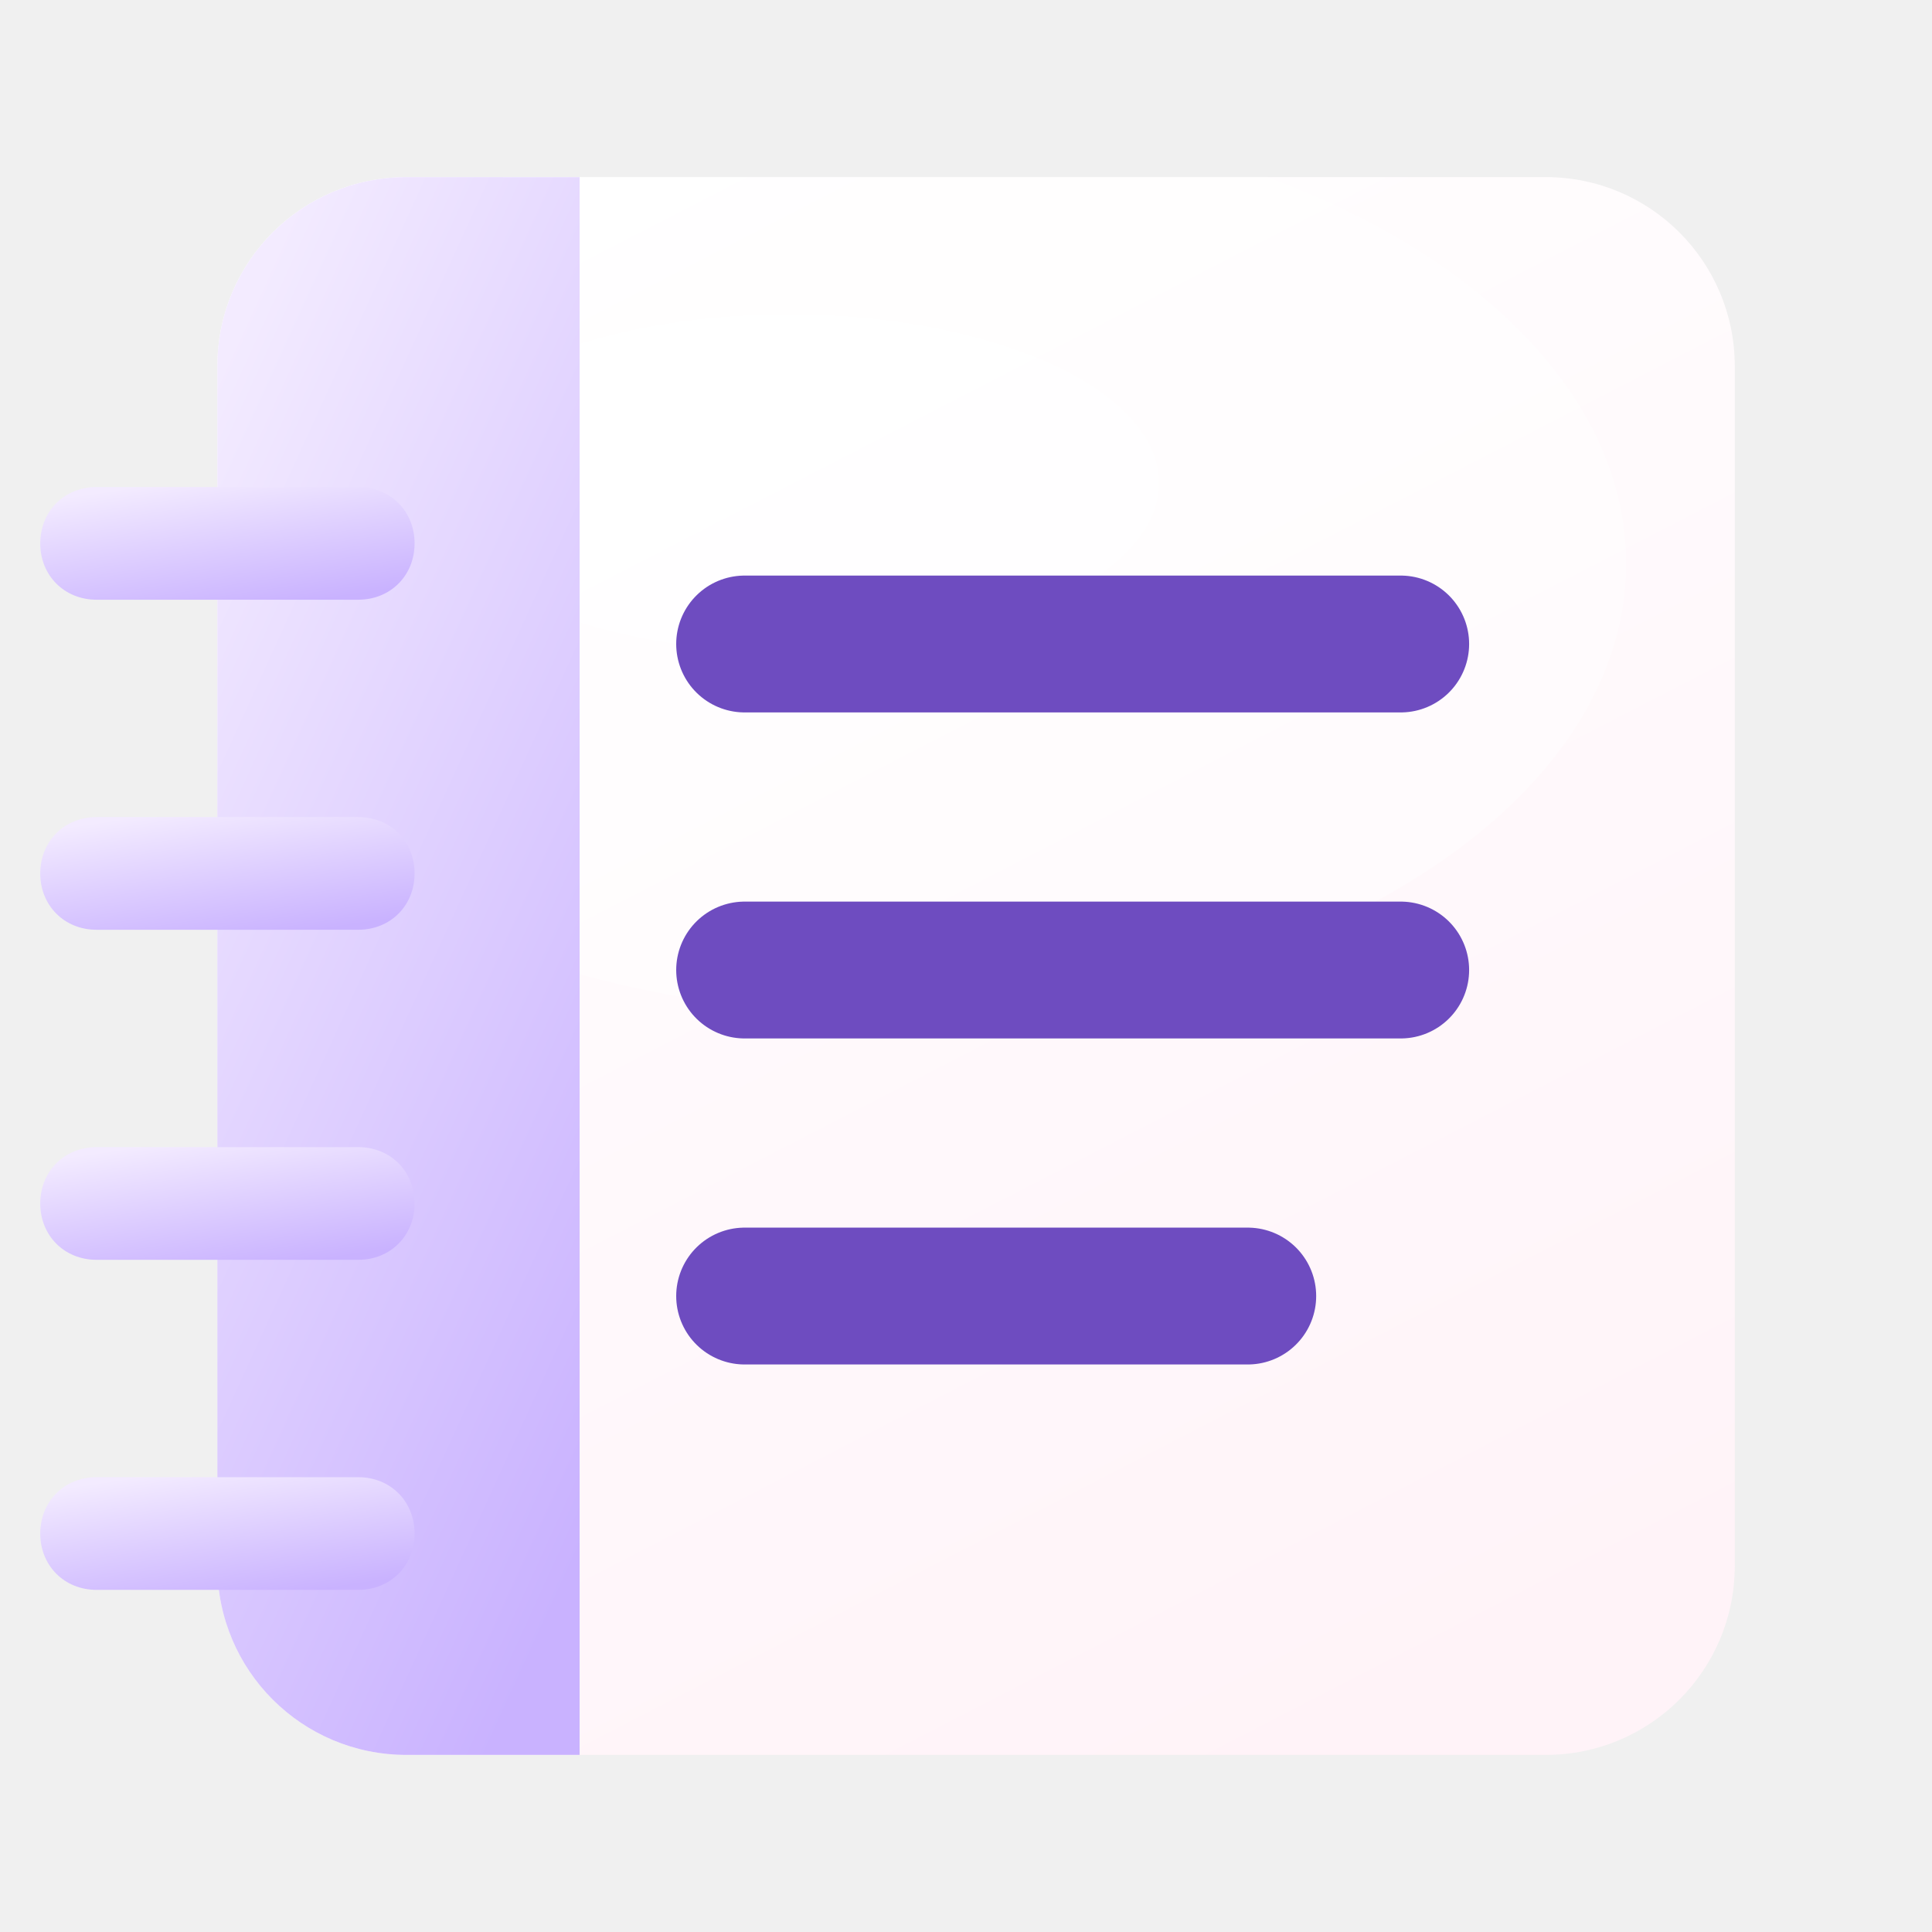
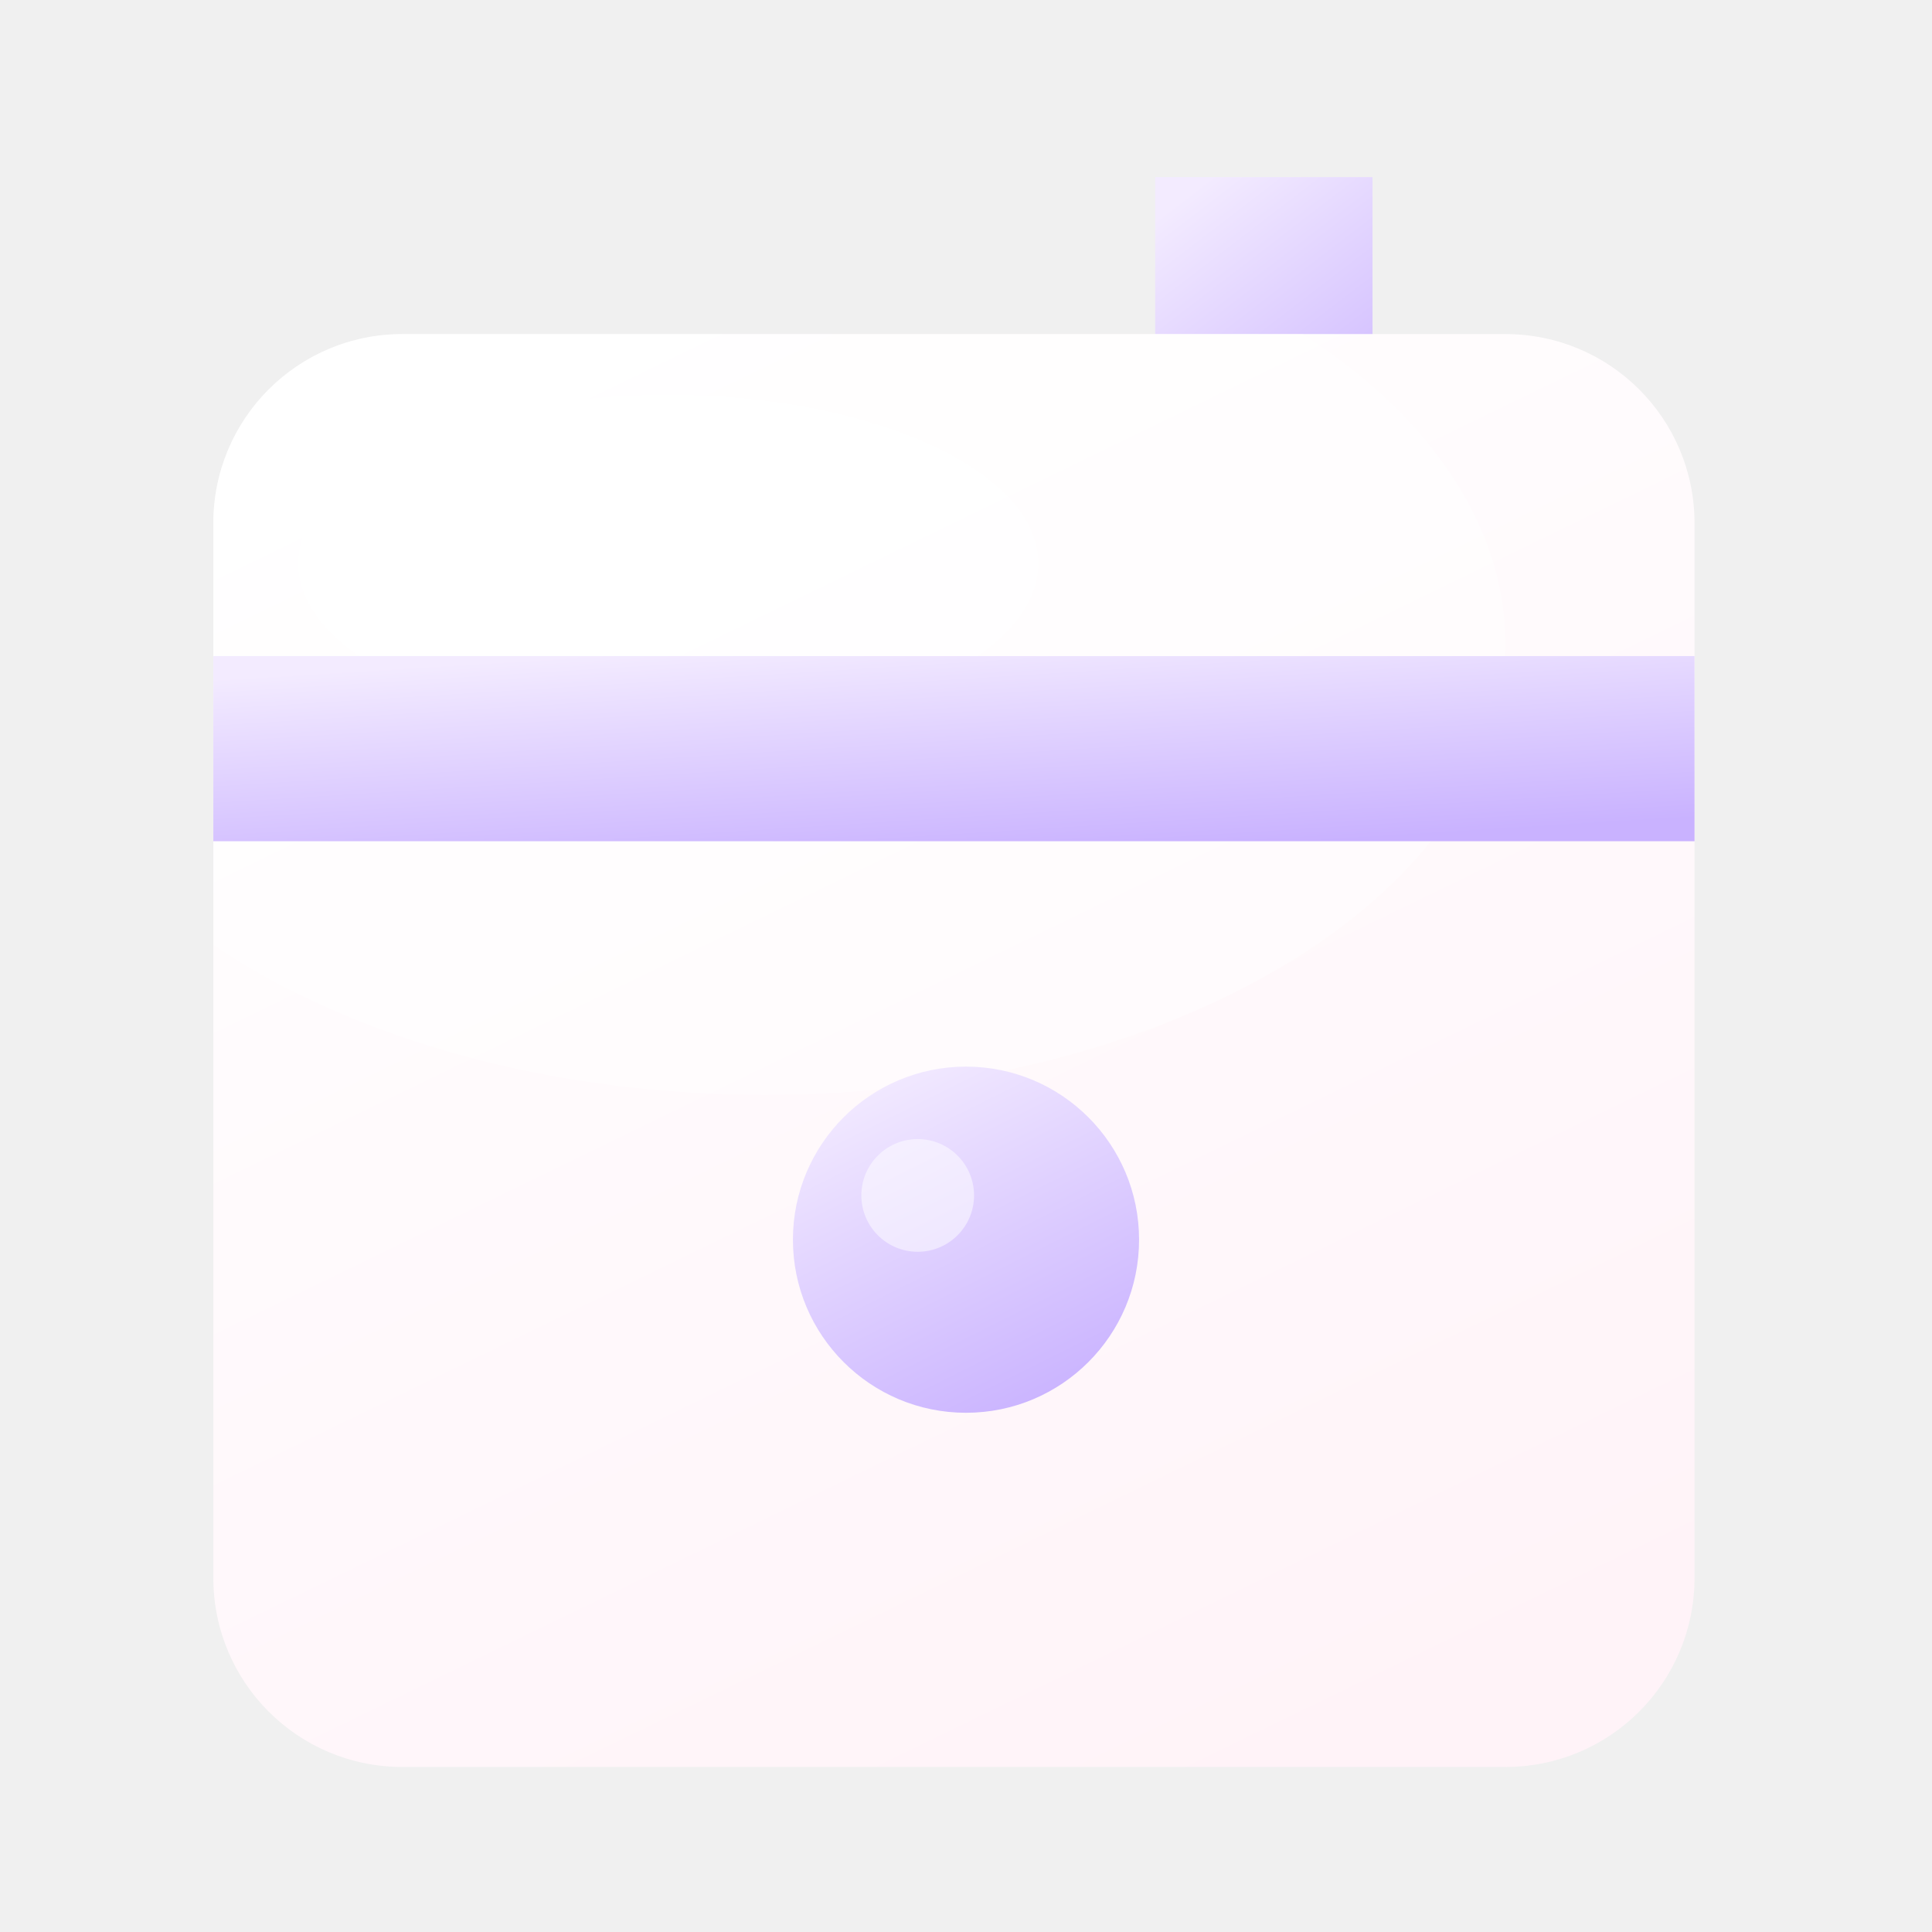
<svg xmlns="http://www.w3.org/2000/svg" viewBox="0 0 24 24" fill="none">
  <defs>
    <linearGradient id="n-fill" x1="0.25" y1="0" x2="0.75" y2="1">
      <stop offset="0%" stop-color="#FFFFFF" />
      <stop offset="100%" stop-color="#FFF3F8" />
    </linearGradient>
    <linearGradient id="n-acc" x1="0.25" y1="0" x2="0.75" y2="1">
      <stop offset="0%" stop-color="#F3EBFF" />
      <stop offset="100%" stop-color="#C9B2FF" />
    </linearGradient>
    <clipPath id="n-clip">
-       <path d="M5.05 2.2 H19.2 C20.5 2.2 21.55 3.25 21.55 4.55 V19.45 C21.55 20.75 20.5 21.8 19.2 21.8 H5.05 C3.75 21.8 2.7 20.75 2.7 19.45 V4.55 C2.7 3.25 3.75 2.2 5.05 2.2 Z" />
+       <path d="M5.0 4.15 H18.7 C20.0 4.15 21.05 5.2 21.05 6.5 V19.6 C21.05 20.9 20.0 21.95 18.7 21.95 H5.0 C3.7 21.95 2.65 20.9 2.65 19.6 V6.5 C2.65 5.2 3.7 4.15 5.0 4.15 Z" />
    </clipPath>
  </defs>
-   <path d="M5.05 2.2 H19.2 C20.5 2.2 21.55 3.25 21.55 4.55 V19.45 C21.55 20.75 20.5 21.8 19.2 21.8 H5.05 C3.75 21.8 2.7 20.75 2.7 19.45 V4.55 C2.7 3.25 3.75 2.2 5.05 2.2 Z" fill="url(#n-fill)" />
+   <path d="M14.35 2.2 H17.05 V6.35 L15.7 5.15 L14.35 6.35 Z" fill="url(#n-acc)" />
+   <path d="M5.0 4.15 H18.7 C20.0 4.15 21.05 5.2 21.05 6.5 V19.6 C21.05 20.9 20.0 21.95 18.7 21.95 H5.0 C3.7 21.95 2.65 20.9 2.65 19.6 V6.5 C2.65 5.2 3.7 4.15 5.0 4.15 Z" fill="url(#n-fill)" />
  <g clip-path="url(#n-clip)">
-     <ellipse cx="11" cy="7" rx="9.2" ry="5.6" fill="#ffffff" fill-opacity="0.38" />
-     <ellipse cx="9.8" cy="6" rx="4.6" ry="2.1" fill="#ffffff" fill-opacity="0.5" />
+     <ellipse cx="9.5" cy="8" rx="9.2" ry="5.6" fill="#ffffff" fill-opacity="0.38" />
+     <ellipse cx="8.3" cy="7" rx="4.6" ry="2.1" fill="#ffffff" fill-opacity="0.5" />
  </g>
-   <path d="M2.7 4.55 C2.7 3.25 3.75 2.2 5.05 2.2 H7.2 V21.8 H5.05 C3.75 21.8 2.7 20.75 2.7 19.45 Z" fill="url(#n-acc)" />
-   <path d="M1.2 6.05 H4.45 C4.85 6.05 5.15 6.35 5.15 6.75 C5.15 7.15 4.85 7.45 4.45 7.45 H1.2 C0.8 7.45 0.5 7.15 0.5 6.75 C0.5 6.35 0.8 6.05 1.2 6.05 Z" fill="url(#n-acc)" />
-   <path d="M1.2 10.15 H4.45 C4.85 10.15 5.15 10.45 5.15 10.85 C5.15 11.25 4.85 11.55 4.45 11.55 H1.2 C0.8 11.55 0.5 11.25 0.5 10.85 C0.5 10.45 0.8 10.15 1.2 10.15 Z" fill="url(#n-acc)" />
-   <path d="M1.2 14.25 H4.45 C4.85 14.25 5.15 14.55 5.15 14.95 C5.15 15.35 4.85 15.65 4.45 15.65 H1.2 C0.8 15.65 0.5 15.35 0.5 14.95 C0.5 14.55 0.8 14.25 1.2 14.25 Z" fill="url(#n-acc)" />
-   <path d="M1.2 18.35 H4.45 C4.85 18.35 5.15 18.65 5.15 19.05 C5.15 19.45 4.85 19.75 4.45 19.75 H1.2 C0.8 19.75 0.5 19.45 0.5 19.05 C0.5 18.65 0.8 18.35 1.2 18.35 Z" fill="url(#n-acc)" />
-   <path d="M9.25 8.0 H17.4" fill="none" stroke="#6E4CC0" stroke-width="1.7" stroke-linecap="round" />
-   <path d="M9.25 12.05 H17.4" fill="none" stroke="#6E4CC0" stroke-width="1.7" stroke-linecap="round" />
-   <path d="M9.25 16.1 H15.5" fill="none" stroke="#6E4CC0" stroke-width="1.7" stroke-linecap="round" />
+   <path d="M2.65 8.15 H21.05 V10.45 H2.65 Z" fill="url(#n-acc)" />
+   <circle cx="12" cy="15.4" r="2.15" fill="url(#n-acc)" />
+   <circle cx="11.4" cy="14.85" r="0.7" fill="#ffffff" fill-opacity="0.5" />
</svg>
